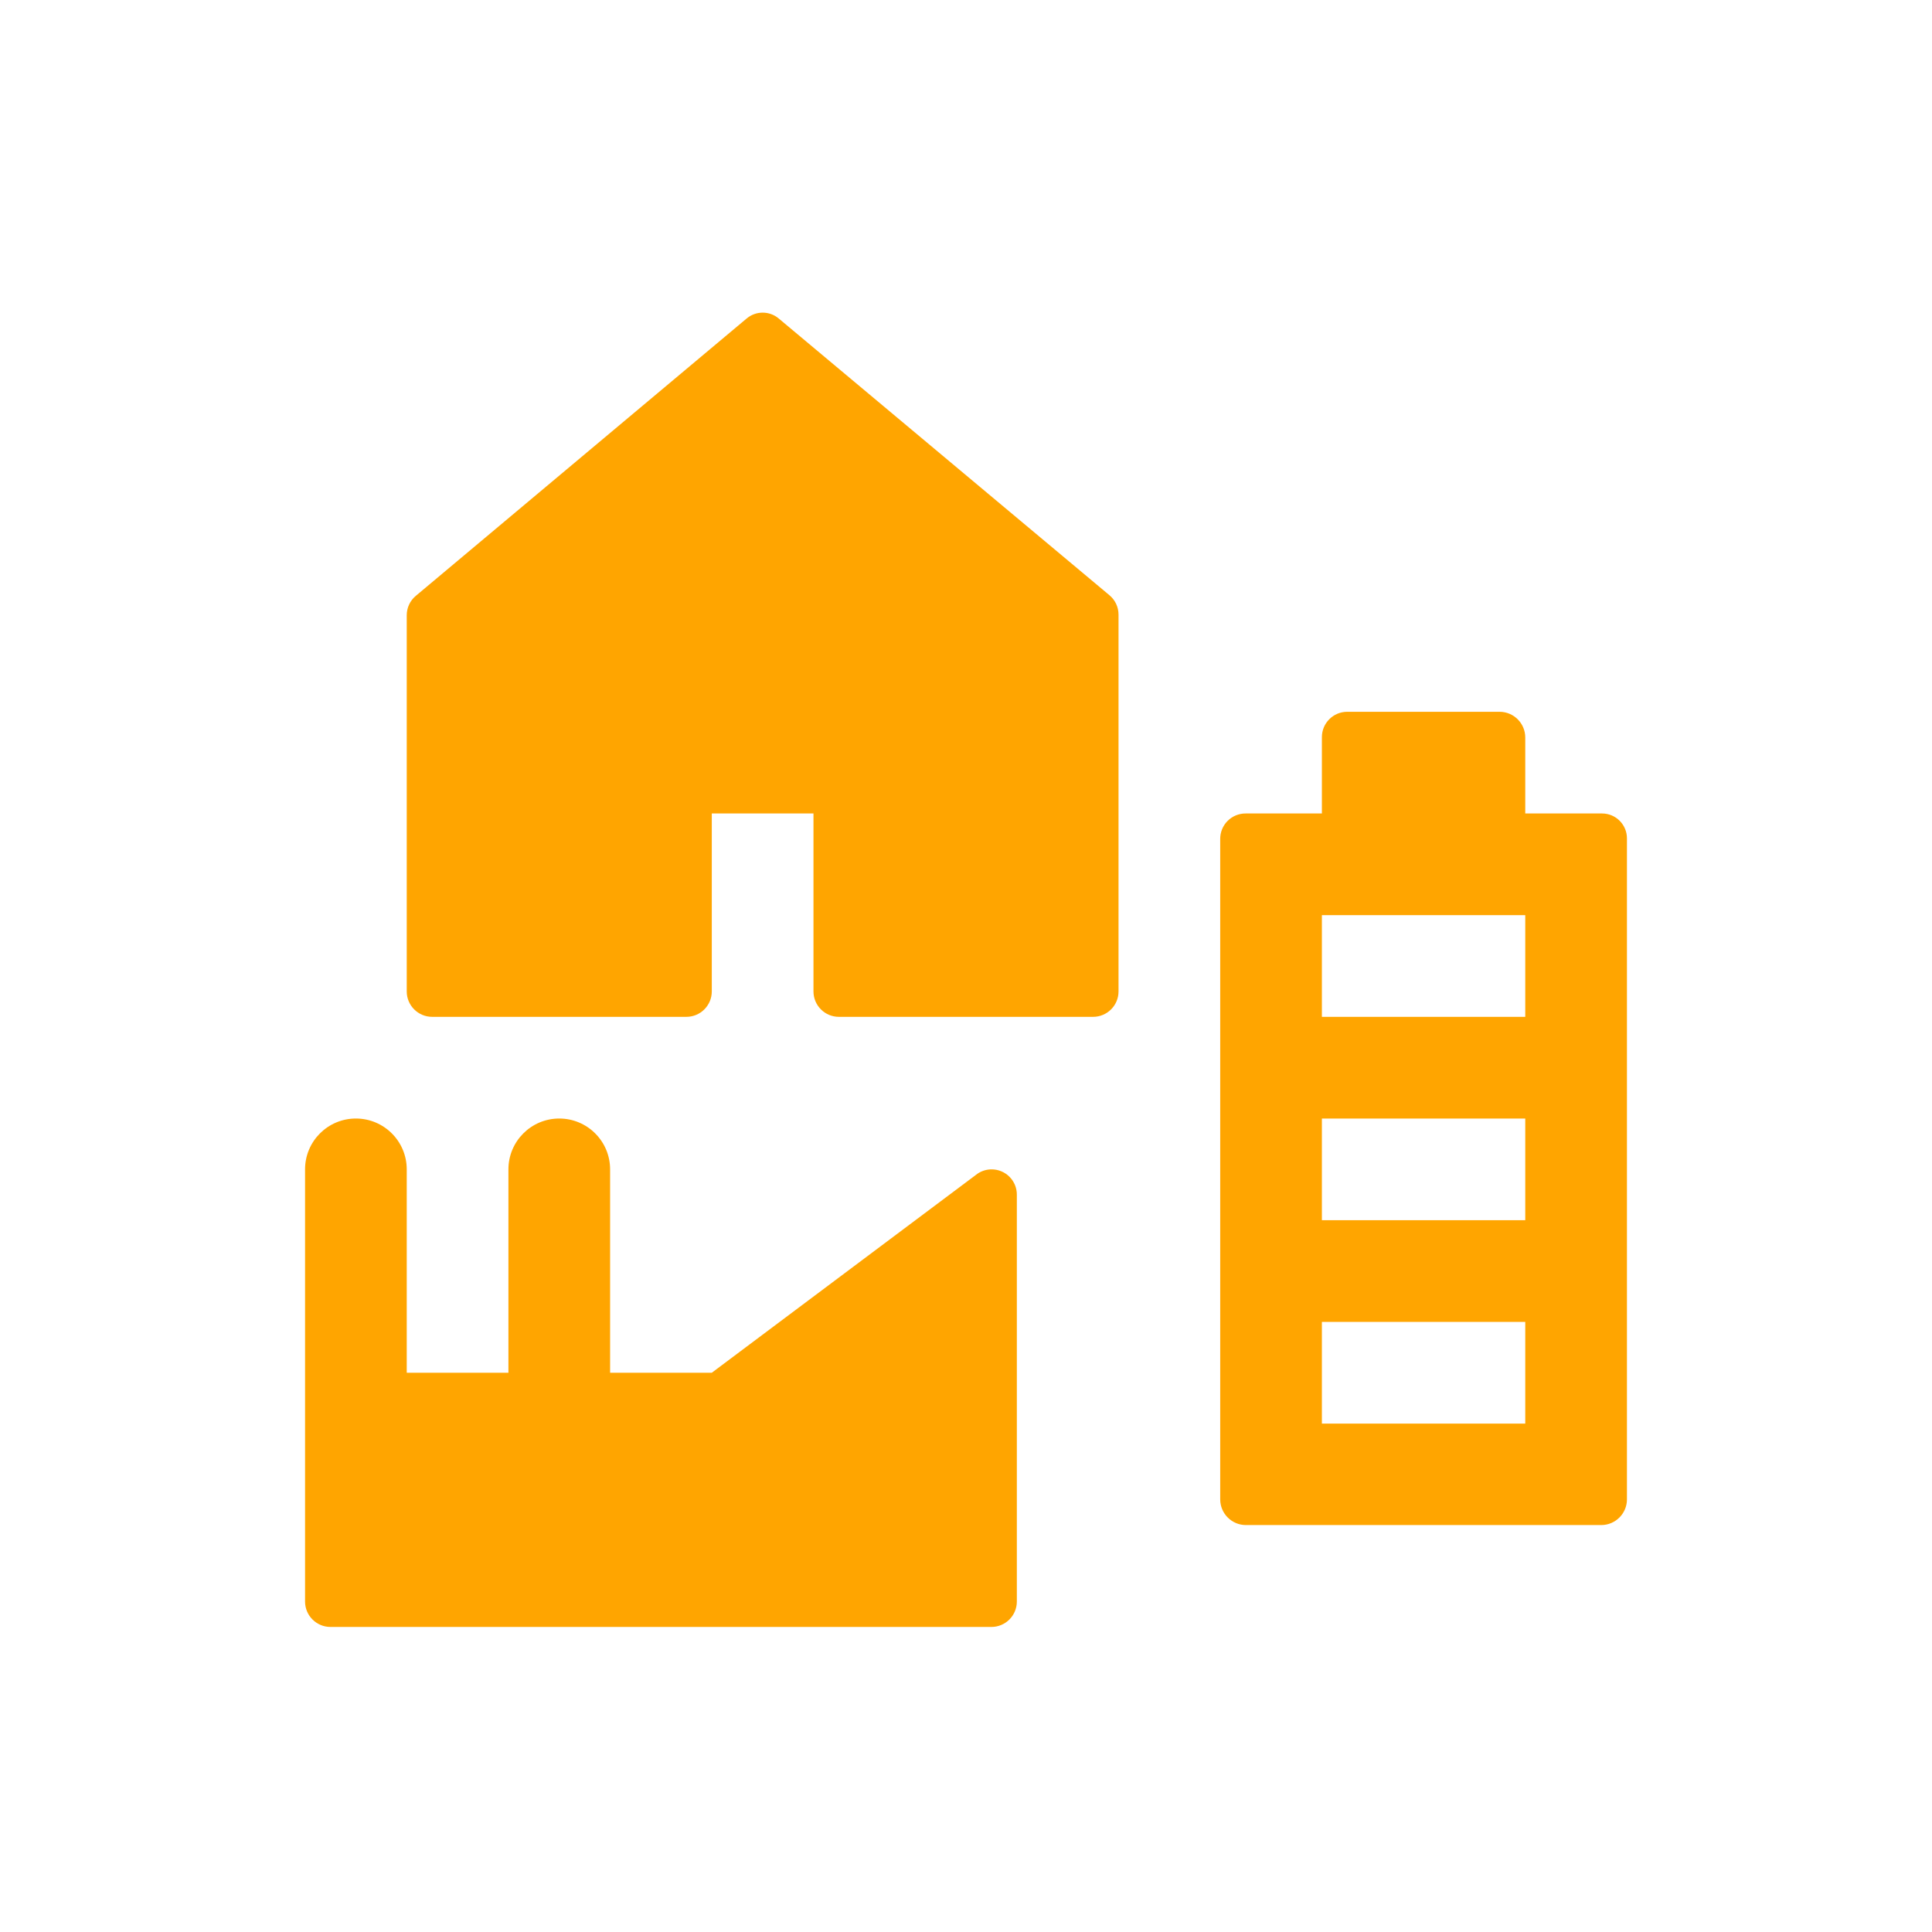
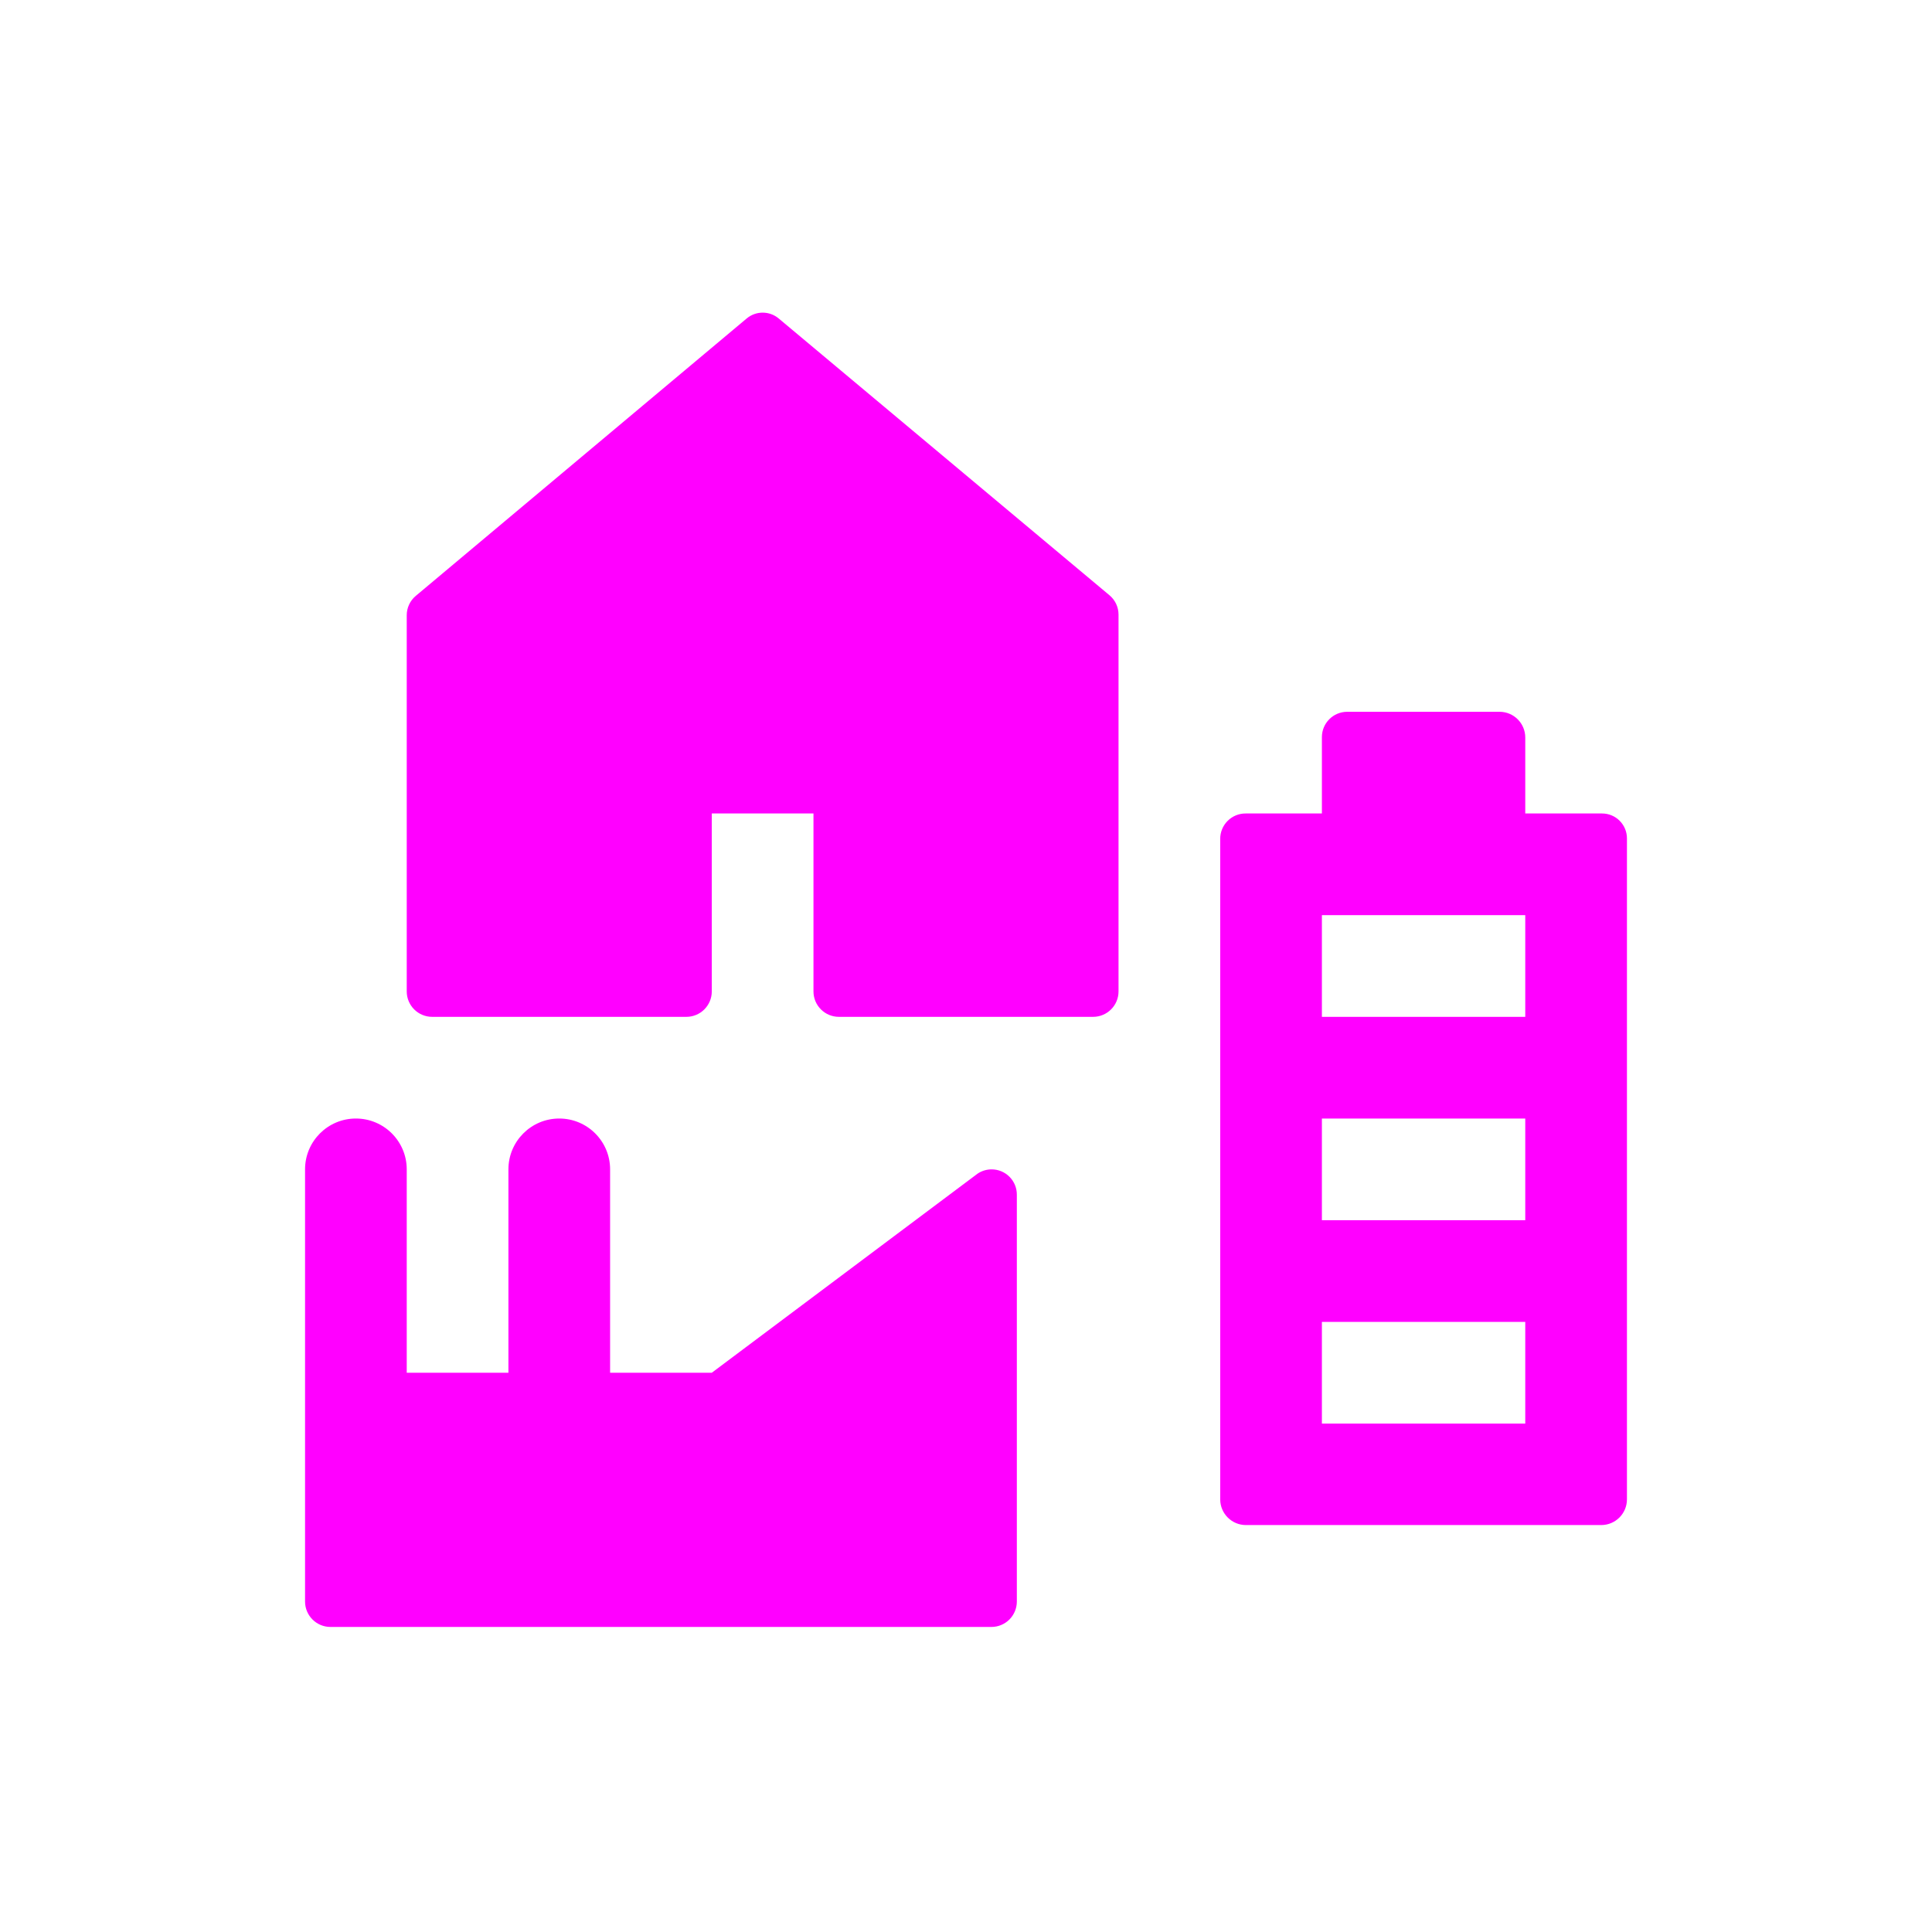
<svg xmlns="http://www.w3.org/2000/svg" viewBox="0 0 19 19" height="19" width="19">
  <rect fill="none" x="0" y="0" width="19" height="19" />
-   <path fill="#ffa500" transform="translate(2 2)" d="M8.911,3.854A.248.248,0,0,1,9,4.044V7.75A.25.25,0,0,1,8.75,8H6.25A.25.25,0,0,1,6,7.75V6H5V7.75A.25.25,0,0,1,4.75,8H2.25A.25.25,0,0,1,2,7.75v-3.7a.248.248,0,0,1,.089-.19L5.343,1.132a.245.245,0,0,1,.315,0ZM7.752,9.5a.248.248,0,0,0-.138.042L5,11.5H4v-2a.5.5,0,0,0-1,0v2H2v-2a.5.5,0,0,0-1,0v4.25a.25.25,0,0,0,.25.25h6.5A.25.25,0,0,0,8,13.75v-4A.248.248,0,0,0,7.752,9.5ZM14,6.245v6.5a.253.253,0,0,1-.253.253H10.253A.253.253,0,0,1,10,12.747V6.25A.249.249,0,0,1,10.25,6H11V5.249A.249.249,0,0,1,11.249,5h1.5A.253.253,0,0,1,13,5.253V6h.755A.245.245,0,0,1,14,6.245ZM13,11H11v1h2Zm0-2H11v1h2Zm0-2H11V8h2Z" />
+   <path fill="#ff00ff" transform="translate(2 2)" d="M8.911,3.854A.248.248,0,0,1,9,4.044V7.75A.25.25,0,0,1,8.75,8H6.25A.25.25,0,0,1,6,7.75V6H5V7.75A.25.25,0,0,1,4.75,8H2.25A.25.25,0,0,1,2,7.75v-3.7a.248.248,0,0,1,.089-.19L5.343,1.132a.245.245,0,0,1,.315,0ZM7.752,9.5a.248.248,0,0,0-.138.042L5,11.5H4v-2a.5.5,0,0,0-1,0v2H2v-2a.5.5,0,0,0-1,0v4.25a.25.25,0,0,0,.25.25h6.5A.25.25,0,0,0,8,13.75v-4A.248.248,0,0,0,7.752,9.5ZM14,6.245v6.5a.253.253,0,0,1-.253.253H10.253A.253.253,0,0,1,10,12.747V6.25A.249.249,0,0,1,10.25,6H11V5.249A.249.249,0,0,1,11.249,5h1.5A.253.253,0,0,1,13,5.253V6h.755A.245.245,0,0,1,14,6.245ZM13,11H11v1h2Zm0-2H11v1h2Zm0-2H11V8h2Z" />
</svg>
